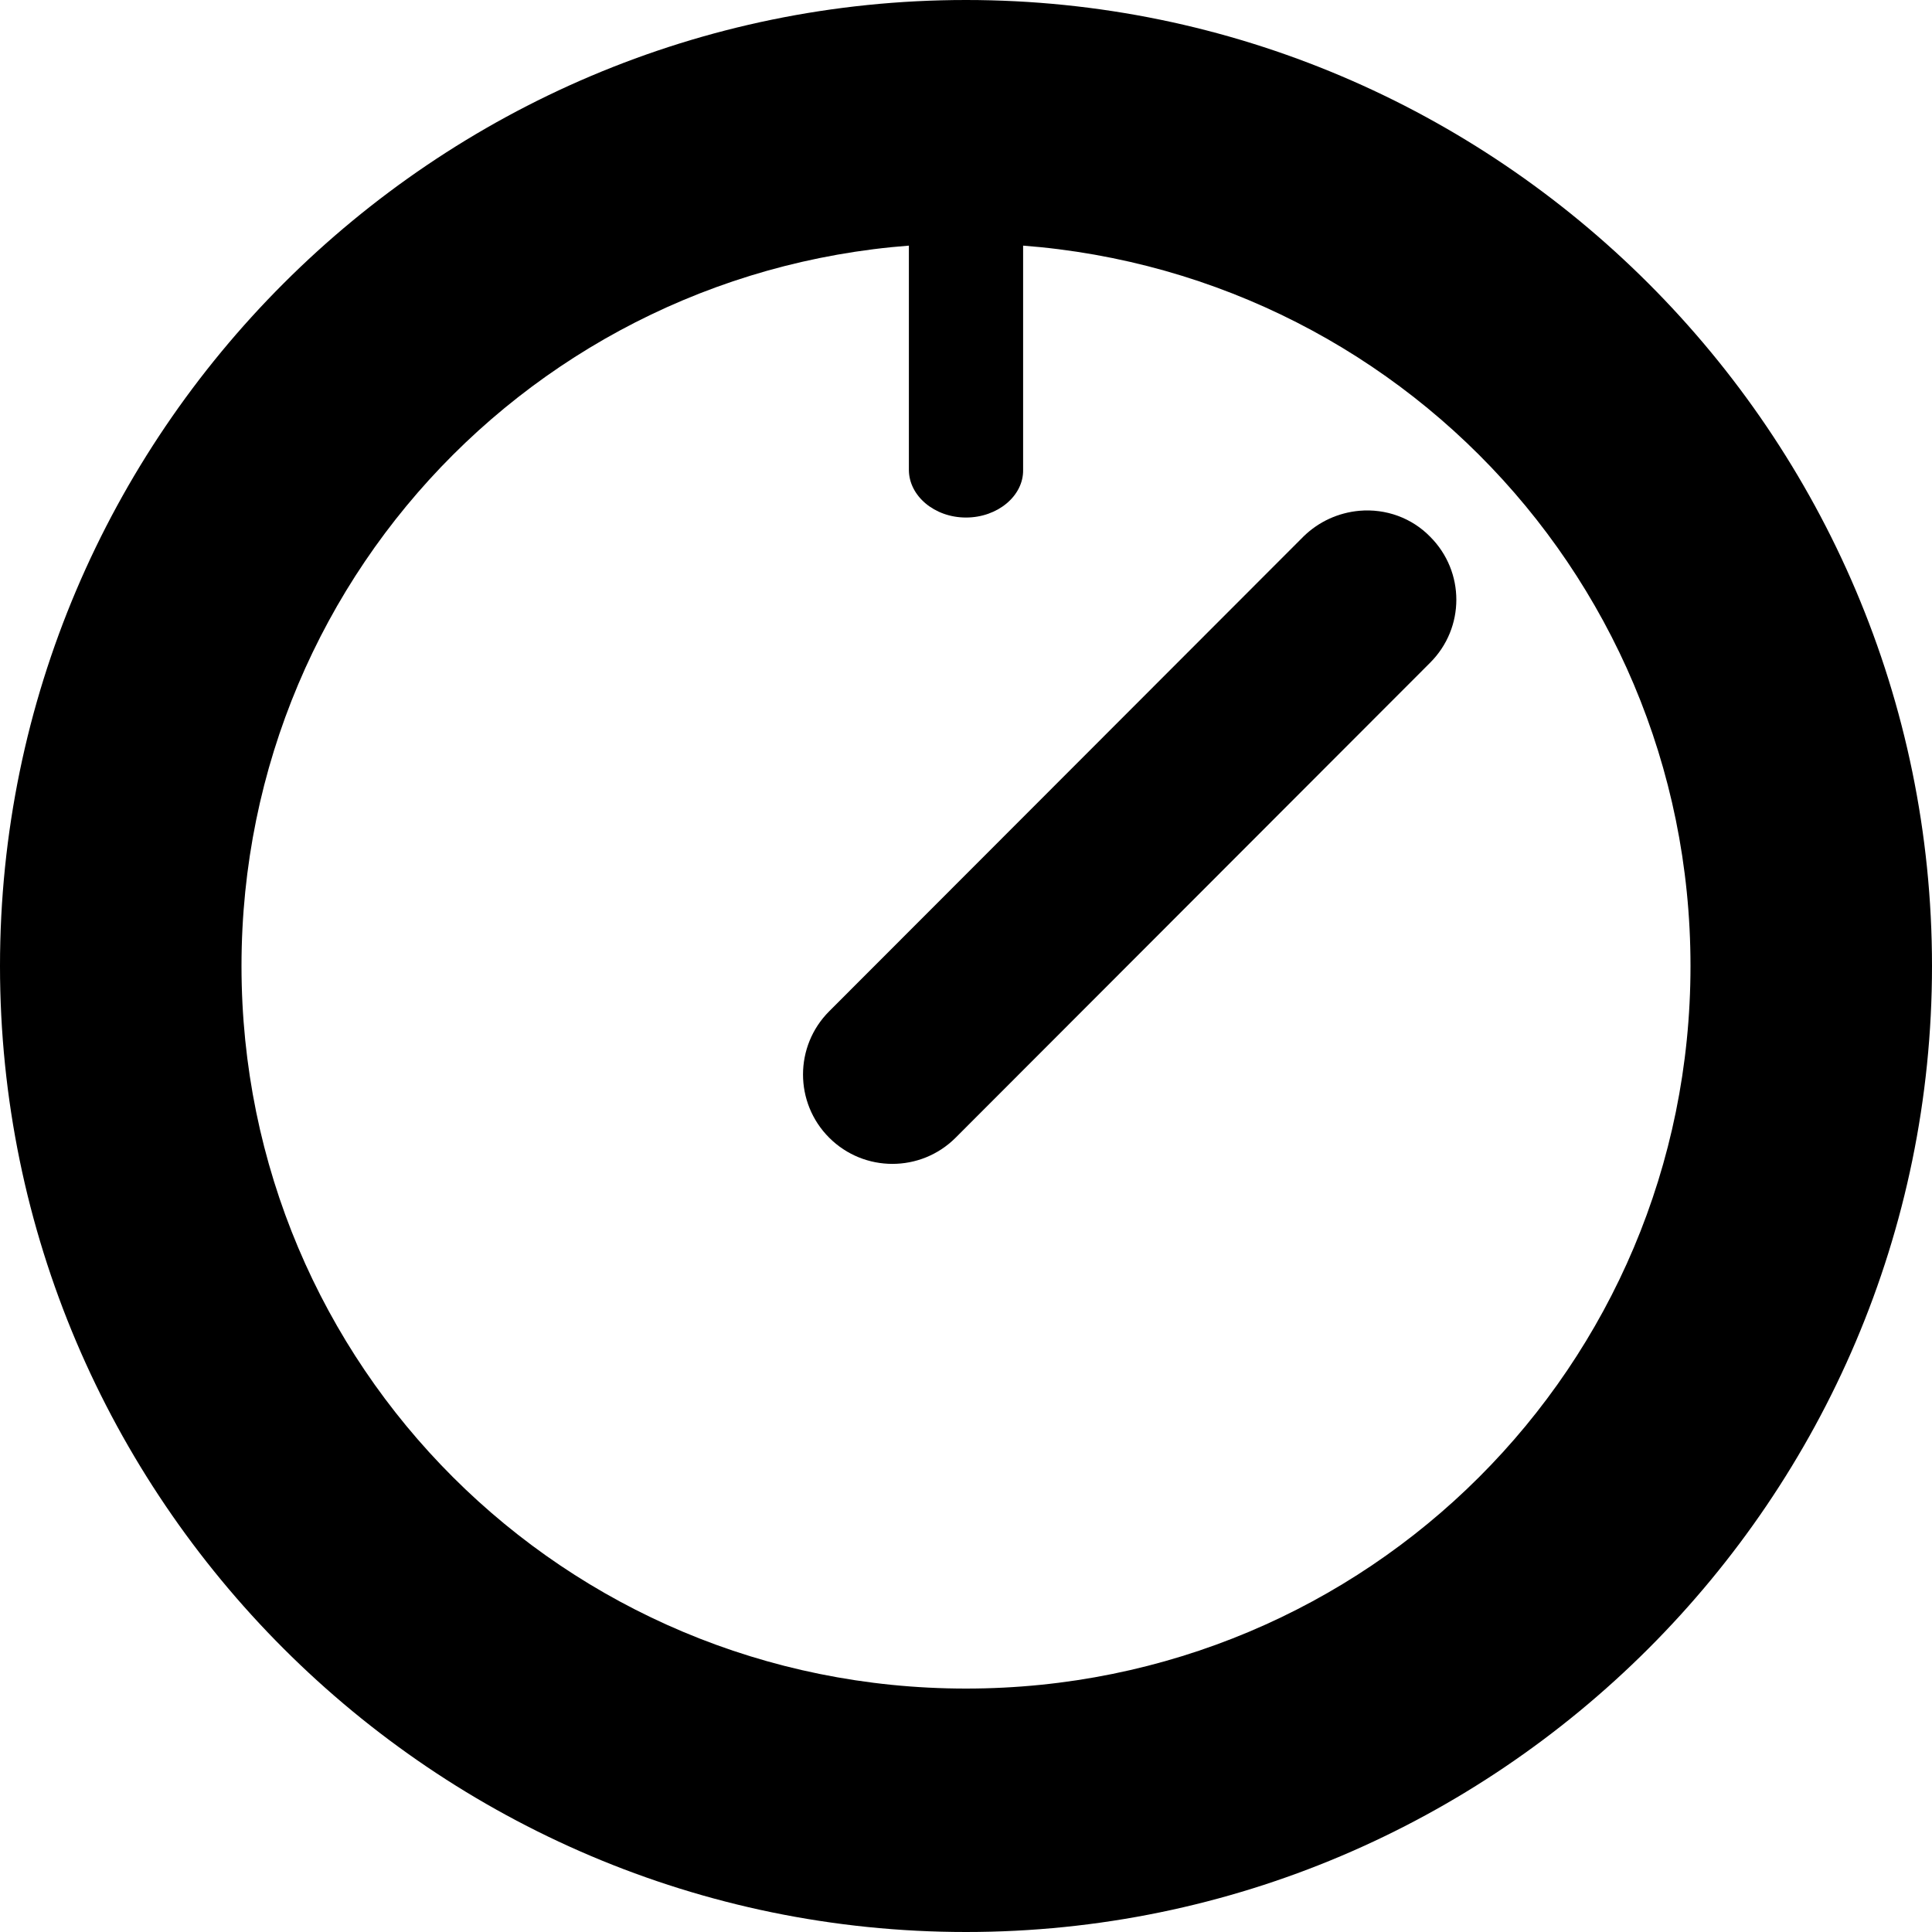
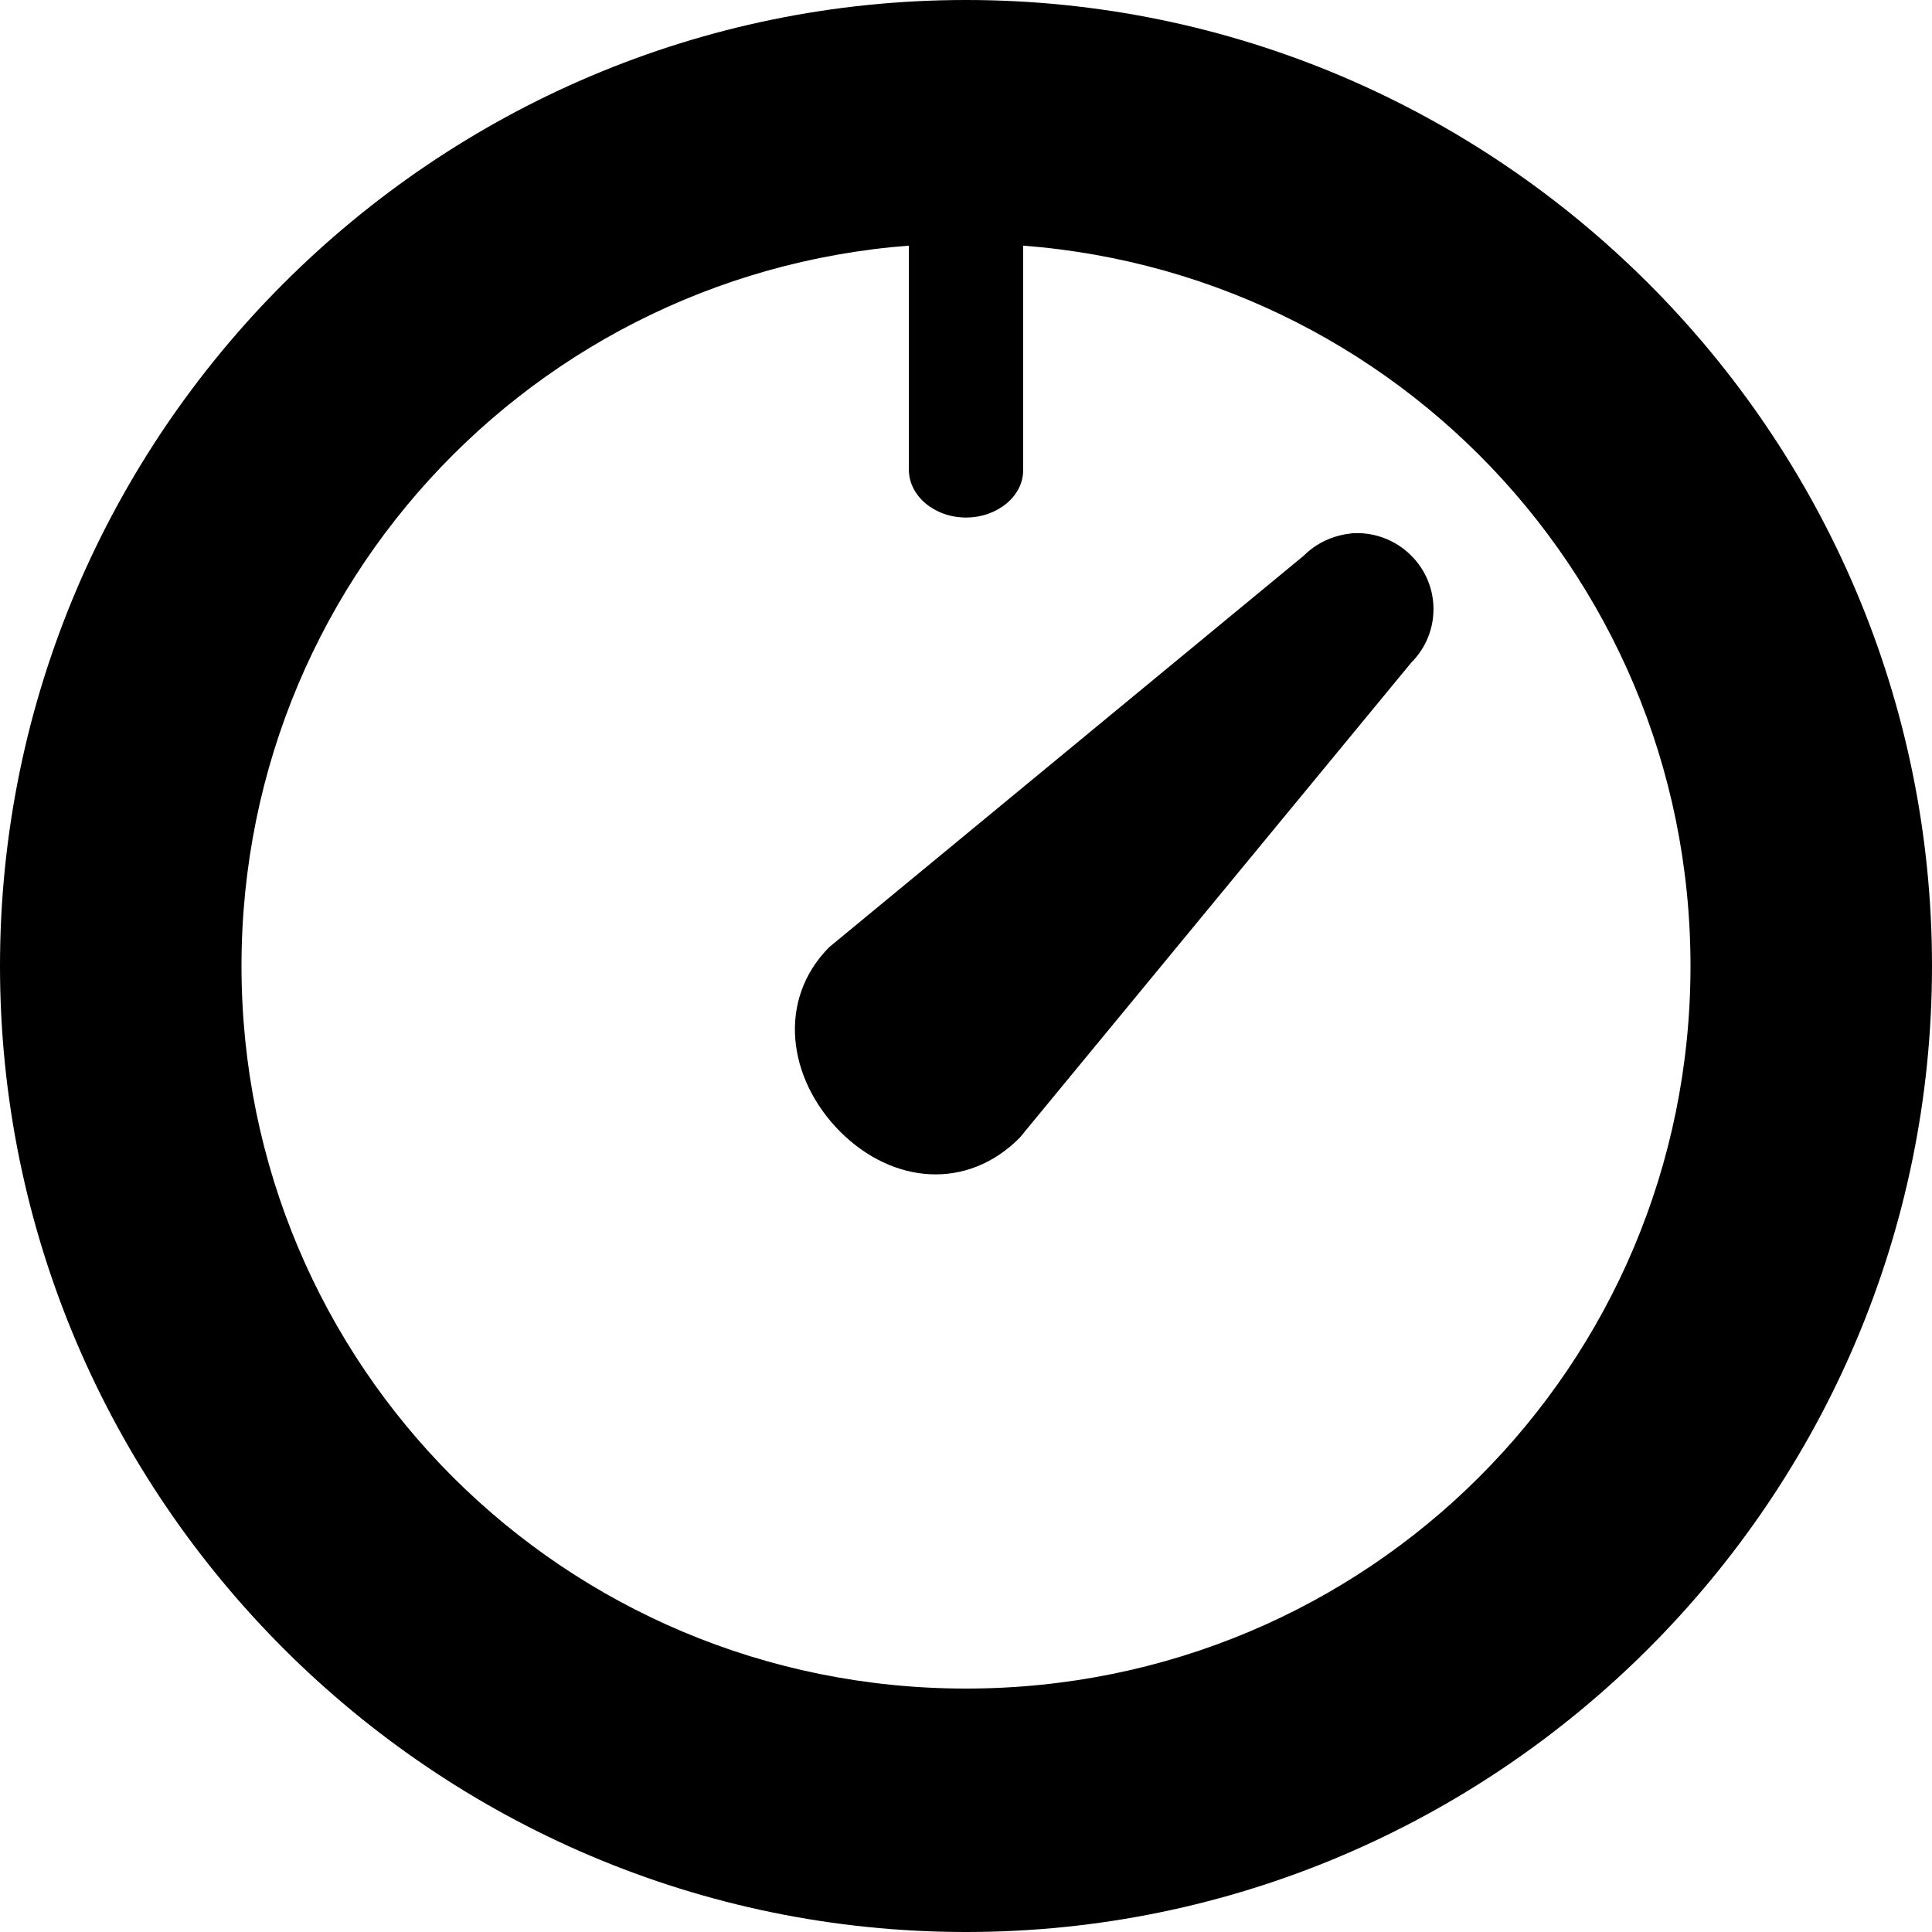
<svg xmlns="http://www.w3.org/2000/svg" height="16px" viewBox="0 0 16 16" width="16px">
  <filter id="a" height="100%" width="100%" x="0%" y="0%">
    <feColorMatrix in="SourceGraphic" type="matrix" values="0 0 0 0 1 0 0 0 0 1 0 0 0 0 1 0 0 0 1 0" />
  </filter>
  <mask id="b">
    <g filter="url(#a)">
      <rect fill-opacity="0.1" height="16" width="16" />
    </g>
  </mask>
  <clipPath id="c">
    <rect height="152" width="192" />
  </clipPath>
  <mask id="d">
    <g filter="url(#a)">
      <rect fill-opacity="0.3" height="16" width="16" />
    </g>
  </mask>
  <clipPath id="e">
    <rect height="152" width="192" />
  </clipPath>
  <mask id="f">
    <g filter="url(#a)">
      <rect fill-opacity="0.3" height="16" width="16" />
    </g>
  </mask>
  <clipPath id="g">
    <rect height="152" width="192" />
  </clipPath>
  <g clip-path="url(#c)" mask="url(#b)" transform="matrix(1 0 0 1 -168 -16)">
    <path d="m 72.277 26.676 c -28.332 0 -51.301 22.965 -51.301 51.297 c 0.012 0.371 0.023 0.742 0.039 1.113 c 0.434 -28.008 23.25 -50.492 51.262 -50.512 c 27.887 0.016 50.656 22.305 51.262 50.188 c 0.016 -0.262 0.027 -0.527 0.039 -0.789 c 0 -28.332 -22.969 -51.297 -51.301 -51.297 z m 0 0" />
  </g>
  <g clip-path="url(#e)" mask="url(#d)" transform="matrix(1 0 0 1 -168 -16)">
    <path d="m 119.871 78.309 v 0.211 c 0 0.574 -0.465 1.035 -1.035 1.035 h -6.547 c -0.57 0 -1.035 -0.461 -1.035 -1.035 v -0.211 c 0 -0.574 0.465 -1.035 1.035 -1.035 h 6.547 c 0.57 0 1.035 0.461 1.035 1.035 z m 0 0" />
    <path d="m 33.664 78.309 v 0.211 c 0 0.574 -0.465 1.035 -1.039 1.035 h -6.543 c -0.57 0 -1.035 -0.461 -1.035 -1.035 v -0.211 c 0 -0.574 0.465 -1.035 1.035 -1.035 h 6.543 c 0.574 0 1.039 0.461 1.039 1.035 z m 0 0" />
    <path d="m 72.793 41.004 h -0.594 c -0.746 0 -1.348 -0.602 -1.348 -1.344 v -8.508 c 0 -0.746 0.602 -1.348 1.348 -1.348 h 0.594 c 0.746 0 1.348 0.602 1.348 1.348 v 8.508 c 0 0.742 -0.602 1.344 -1.348 1.344 z m 0 0" />
    <path d="m 72.602 125.844 h -0.211 c -0.574 0 -1.035 -0.465 -1.035 -1.035 v -6.543 c 0 -0.574 0.461 -1.039 1.035 -1.039 h 0.211 c 0.574 0 1.035 0.465 1.035 1.039 v 6.543 c 0 0.57 -0.461 1.035 -1.035 1.035 z m 0 0" />
  </g>
  <g clip-path="url(#g)" mask="url(#f)" transform="matrix(1 0 0 1 -168 -16)">
-     <path d="m 102.531 50.293 c 0.793 0.805 1.051 1.949 0.074 2.938 l -32.961 33.238 c -0.977 0.984 -2.57 0.961 -3.543 -0.027 c -0.973 -0.992 -0.965 -2.574 0.027 -3.547 l 33.469 -32.719 c 0.992 -0.973 2.176 -0.652 2.934 0.117 z m 0 0" />
+     <path d="m 102.617 49.91 c 0.793 0.805 1.043 1.941 0.074 2.934 l -32.23 32.898 c -1.461 1.488 -3.762 0.543 -4.734 -0.445 c -0.977 -0.992 -2.109 -3.543 -0.551 -4.926 l 34.508 -30.582 c 1.039 -0.922 2.176 -0.652 2.934 0.121 z m 0 0" />
  </g>
  <path d="m 8 1.5 c -0.262 0 -0.473 0.176 -0.473 0.395 v 1.996 c 0 0.215 0.211 0.395 0.473 0.395 s 0.477 -0.18 0.473 -0.395 v -1.996 c 0.004 -0.219 -0.211 -0.395 -0.473 -0.395 z m 0 0" />
  <path d="m 8 0 c -4.402 0 -8 3.59 -8 8 s 3.598 8 8 8 s 8 -3.59 8 -8 s -3.598 -8 -8 -8 z m 0 2.016 c 3.328 0 6 2.672 6 5.984 s -2.672 5.984 -6 5.984 s -6 -2.672 -6 -5.984 s 2.672 -5.984 6 -5.984 z m 0 0" />
-   <path d="m 11.258 4.23 c -0.176 0.016 -0.336 0.09 -0.461 0.211 l -3.93 3.934 c -0.289 0.289 -0.289 0.758 0 1.047 c 0.289 0.289 0.758 0.289 1.047 0 l 3.93 -3.934 c 0.289 -0.289 0.289 -0.754 0 -1.043 c -0.152 -0.156 -0.367 -0.234 -0.586 -0.215 z m 0 0" />
+   <path d="m 11.188 4.418 c -0.148 0.016 -0.285 0.078 -0.391 0.184 l -3.93 3.242 c -0.434 0.438 -0.344 1.09 0.09 1.527 c 0.438 0.438 1.055 0.488 1.488 0.051 l 3.242 -3.934 c 0.246 -0.246 0.246 -0.641 0 -0.887 c -0.133 -0.133 -0.316 -0.199 -0.5 -0.184 z m 0 0" />
</svg>
